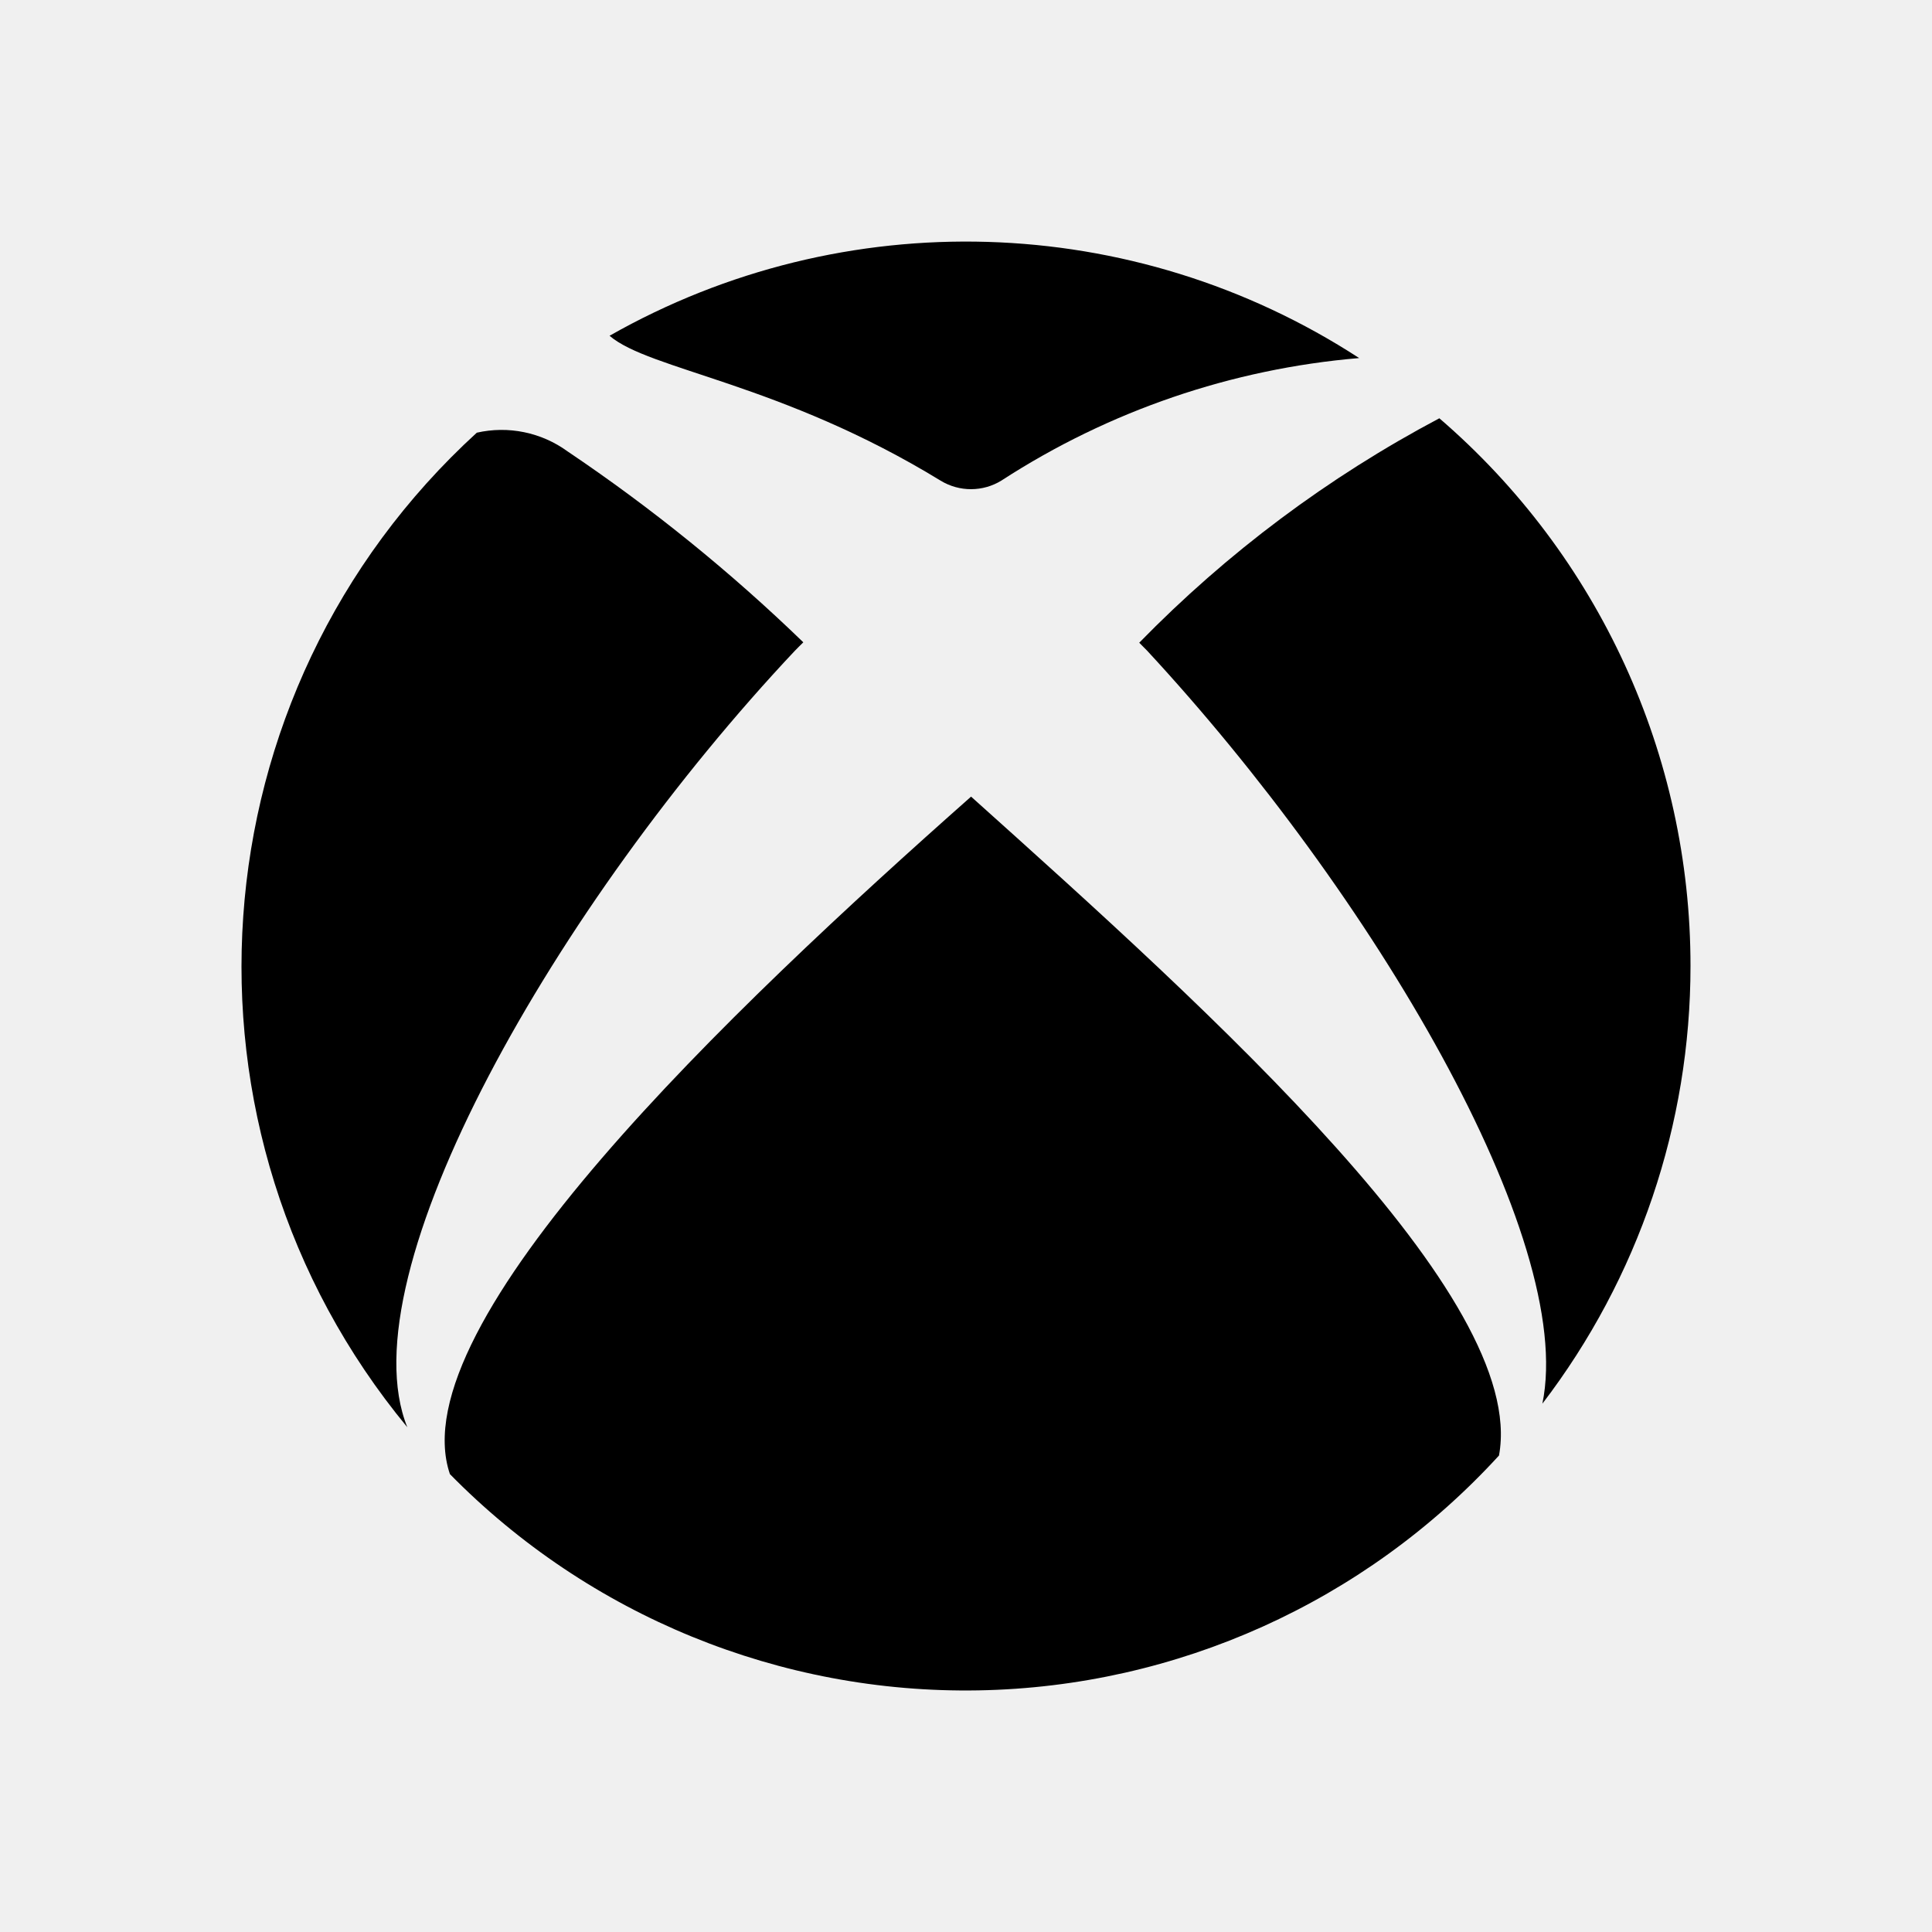
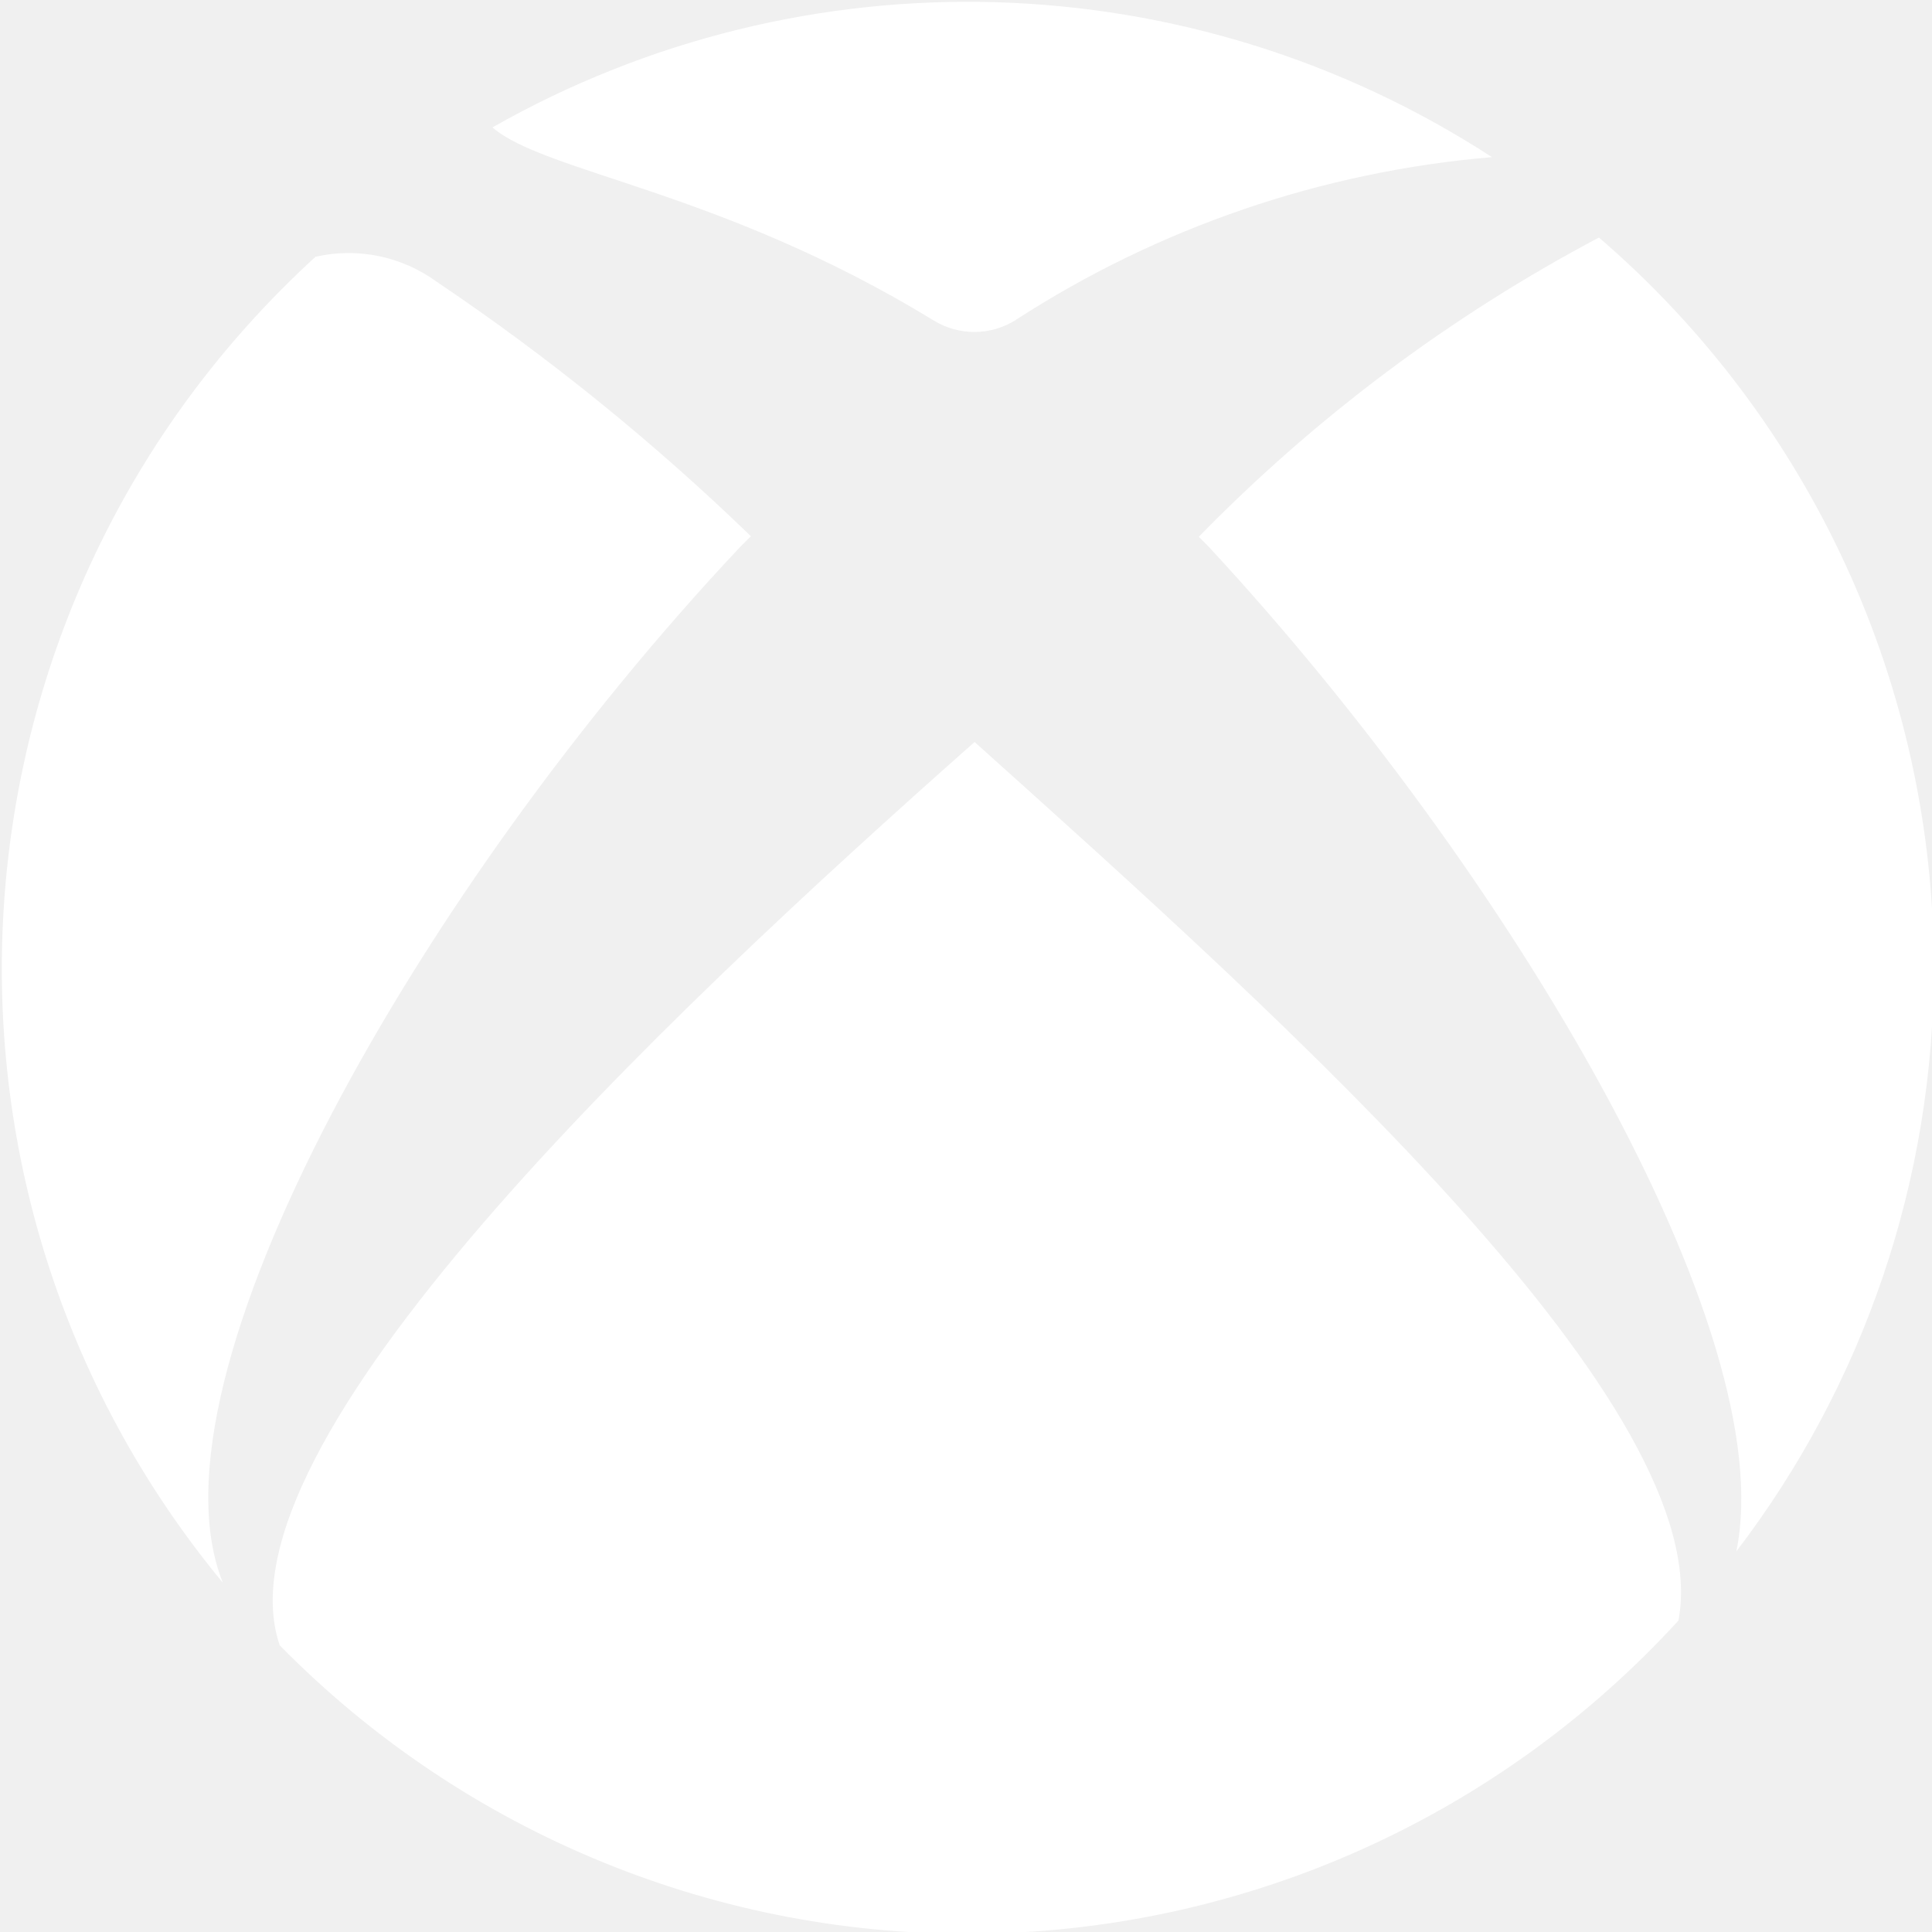
- <svg xmlns="http://www.w3.org/2000/svg" width="24" height="24">
+ <svg xmlns="http://www.w3.org/2000/svg" width="18" height="18">
  <g>
-     <rect fill="none" id="canvas_background" height="402" width="582" y="-1" x="-1" />
+     <rect fill="none" id="canvas_background" height="20" width="20" y="-1" x="-1" />
  </g>
  <g>
-     <path id="svg_1" d="m21,12a8.972,8.972 0 0 0 -3.12,-6.804a15.055,15.055 0 0 0 -3.728,2.788c0.033,0.035 0.065,0.064 0.098,0.099c2.79,3.011 5.333,7.299 4.91,9.354a8.949,8.949 0 0 0 1.84,-5.437z" />
-     <path id="svg_2" d="m12.444,5.967a9.658,9.658 0 0 1 4.44,-1.519a8.964,8.964 0 0 0 -9.312,-0.277c0.493,0.425 2.127,0.585 4.113,1.8a0.723,0.723 0 0 0 0.758,-0.003z" />
-     <path id="svg_3" d="m9.875,8.083c0.035,-0.037 0.069,-0.068 0.104,-0.104a21.354,21.354 0 0 0 -2.929,-2.372a1.392,1.392 0 0 0 -1.127,-0.232a8.983,8.983 0 0 0 -0.863,12.355c-0.773,-1.91 1.858,-6.504 4.815,-9.647z" />
-     <path id="svg_4" d="m12.063,9.896l-0,-0l-0,0c-2.971,2.63 -7.108,6.55 -6.474,8.416a8.979,8.979 0 0 0 13.032,-0.231c0.364,-1.964 -3.567,-5.502 -6.558,-8.185z" />
+     <path id="svg_1" fill="#ffffff" d="m18.017,9.017a8.972,8.972 0 0 0 -3.12,-6.804a15.055,15.055 0 0 0 -3.728,2.788c0.033,0.035 0.065,0.064 0.098,0.099c2.79,3.011 5.333,7.299 4.91,9.354a8.949,8.949 0 0 0 1.84,-5.437z" />
+     <path id="svg_2" fill="#ffffff" d="m9.46,2.983a9.658,9.658 0 0 1 4.44,-1.519a8.964,8.964 0 0 0 -9.312,-0.277c0.493,0.425 2.127,0.585 4.113,1.8a0.723,0.723 0 0 0 0.758,-0.003z" />
+     <path id="svg_3" fill="#ffffff" d="m6.892,5.1c0.035,-0.037 0.069,-0.068 0.104,-0.104a21.354,21.354 0 0 0 -2.929,-2.372a1.392,1.392 0 0 0 -1.127,-0.232a8.983,8.983 0 0 0 -0.863,12.355c-0.773,-1.91 1.858,-6.504 4.815,-9.647z" />
+     <path id="svg_4" fill="#ffffff" d="m9.08,6.913l-0,-0l-0,0c-2.971,2.63 -7.108,6.55 -6.474,8.416a8.979,8.979 0 0 0 13.032,-0.231c0.364,-1.964 -3.567,-5.502 -6.558,-8.185z" />
  </g>
</svg>
